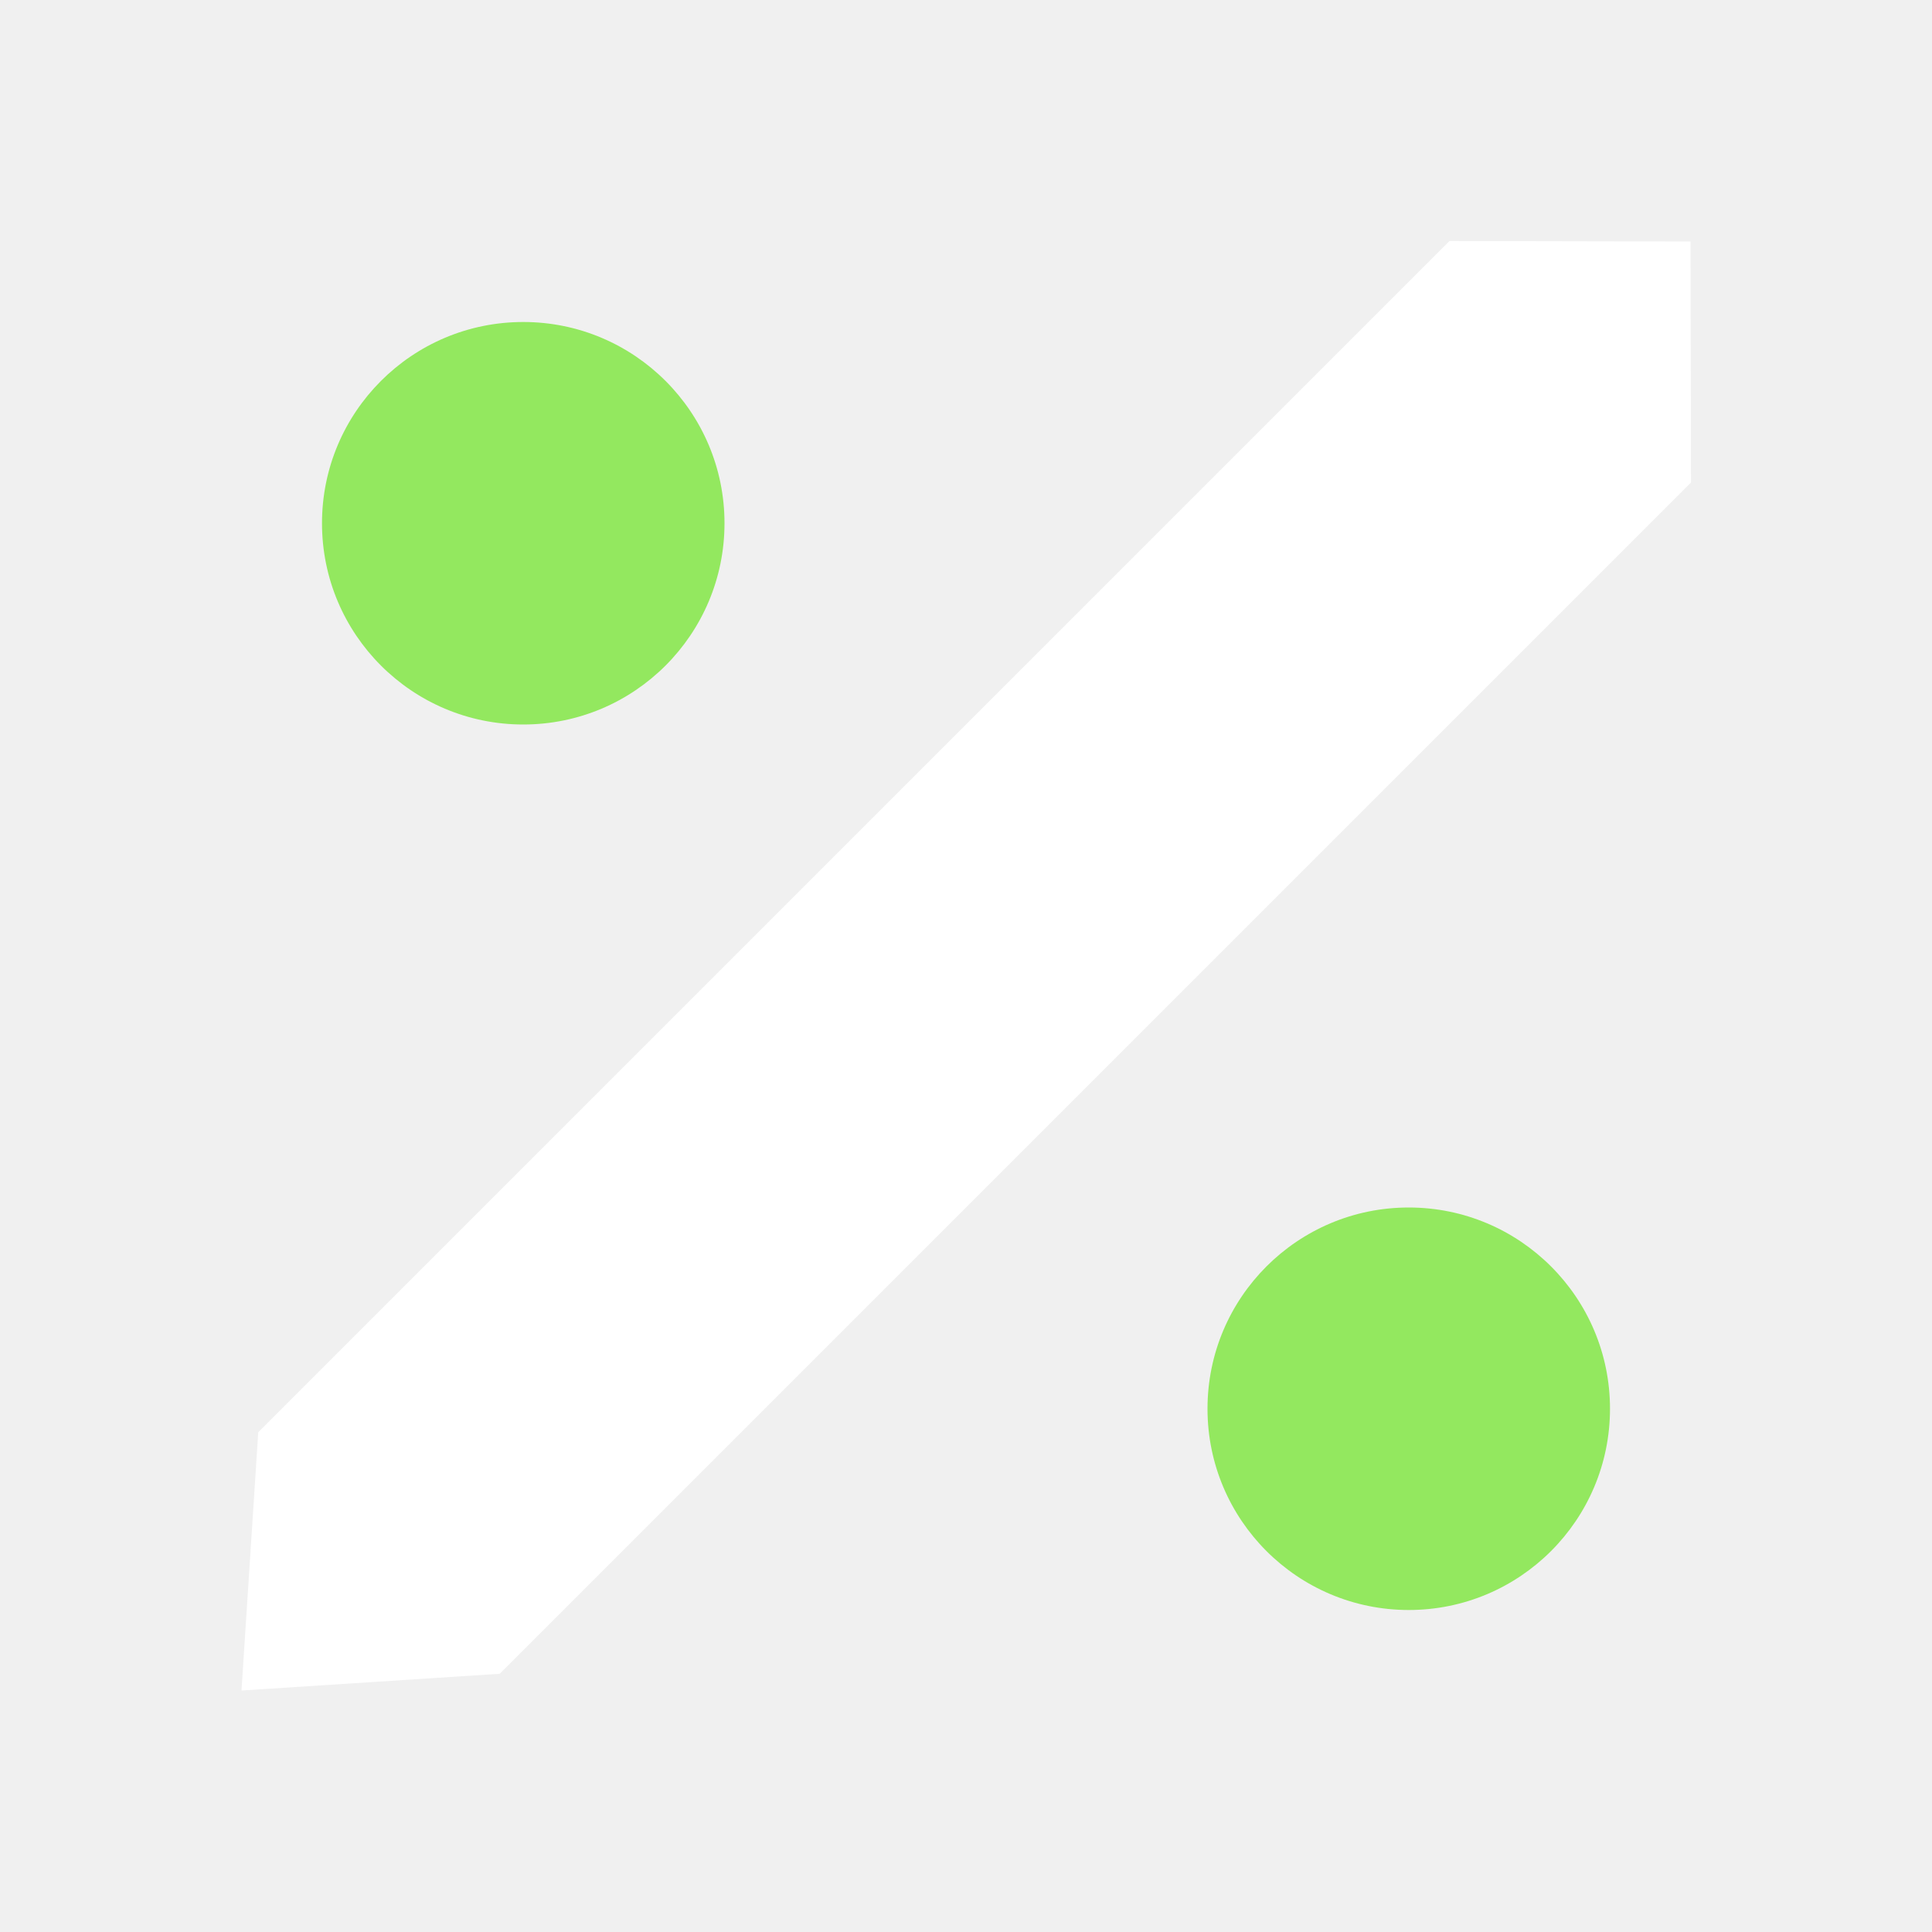
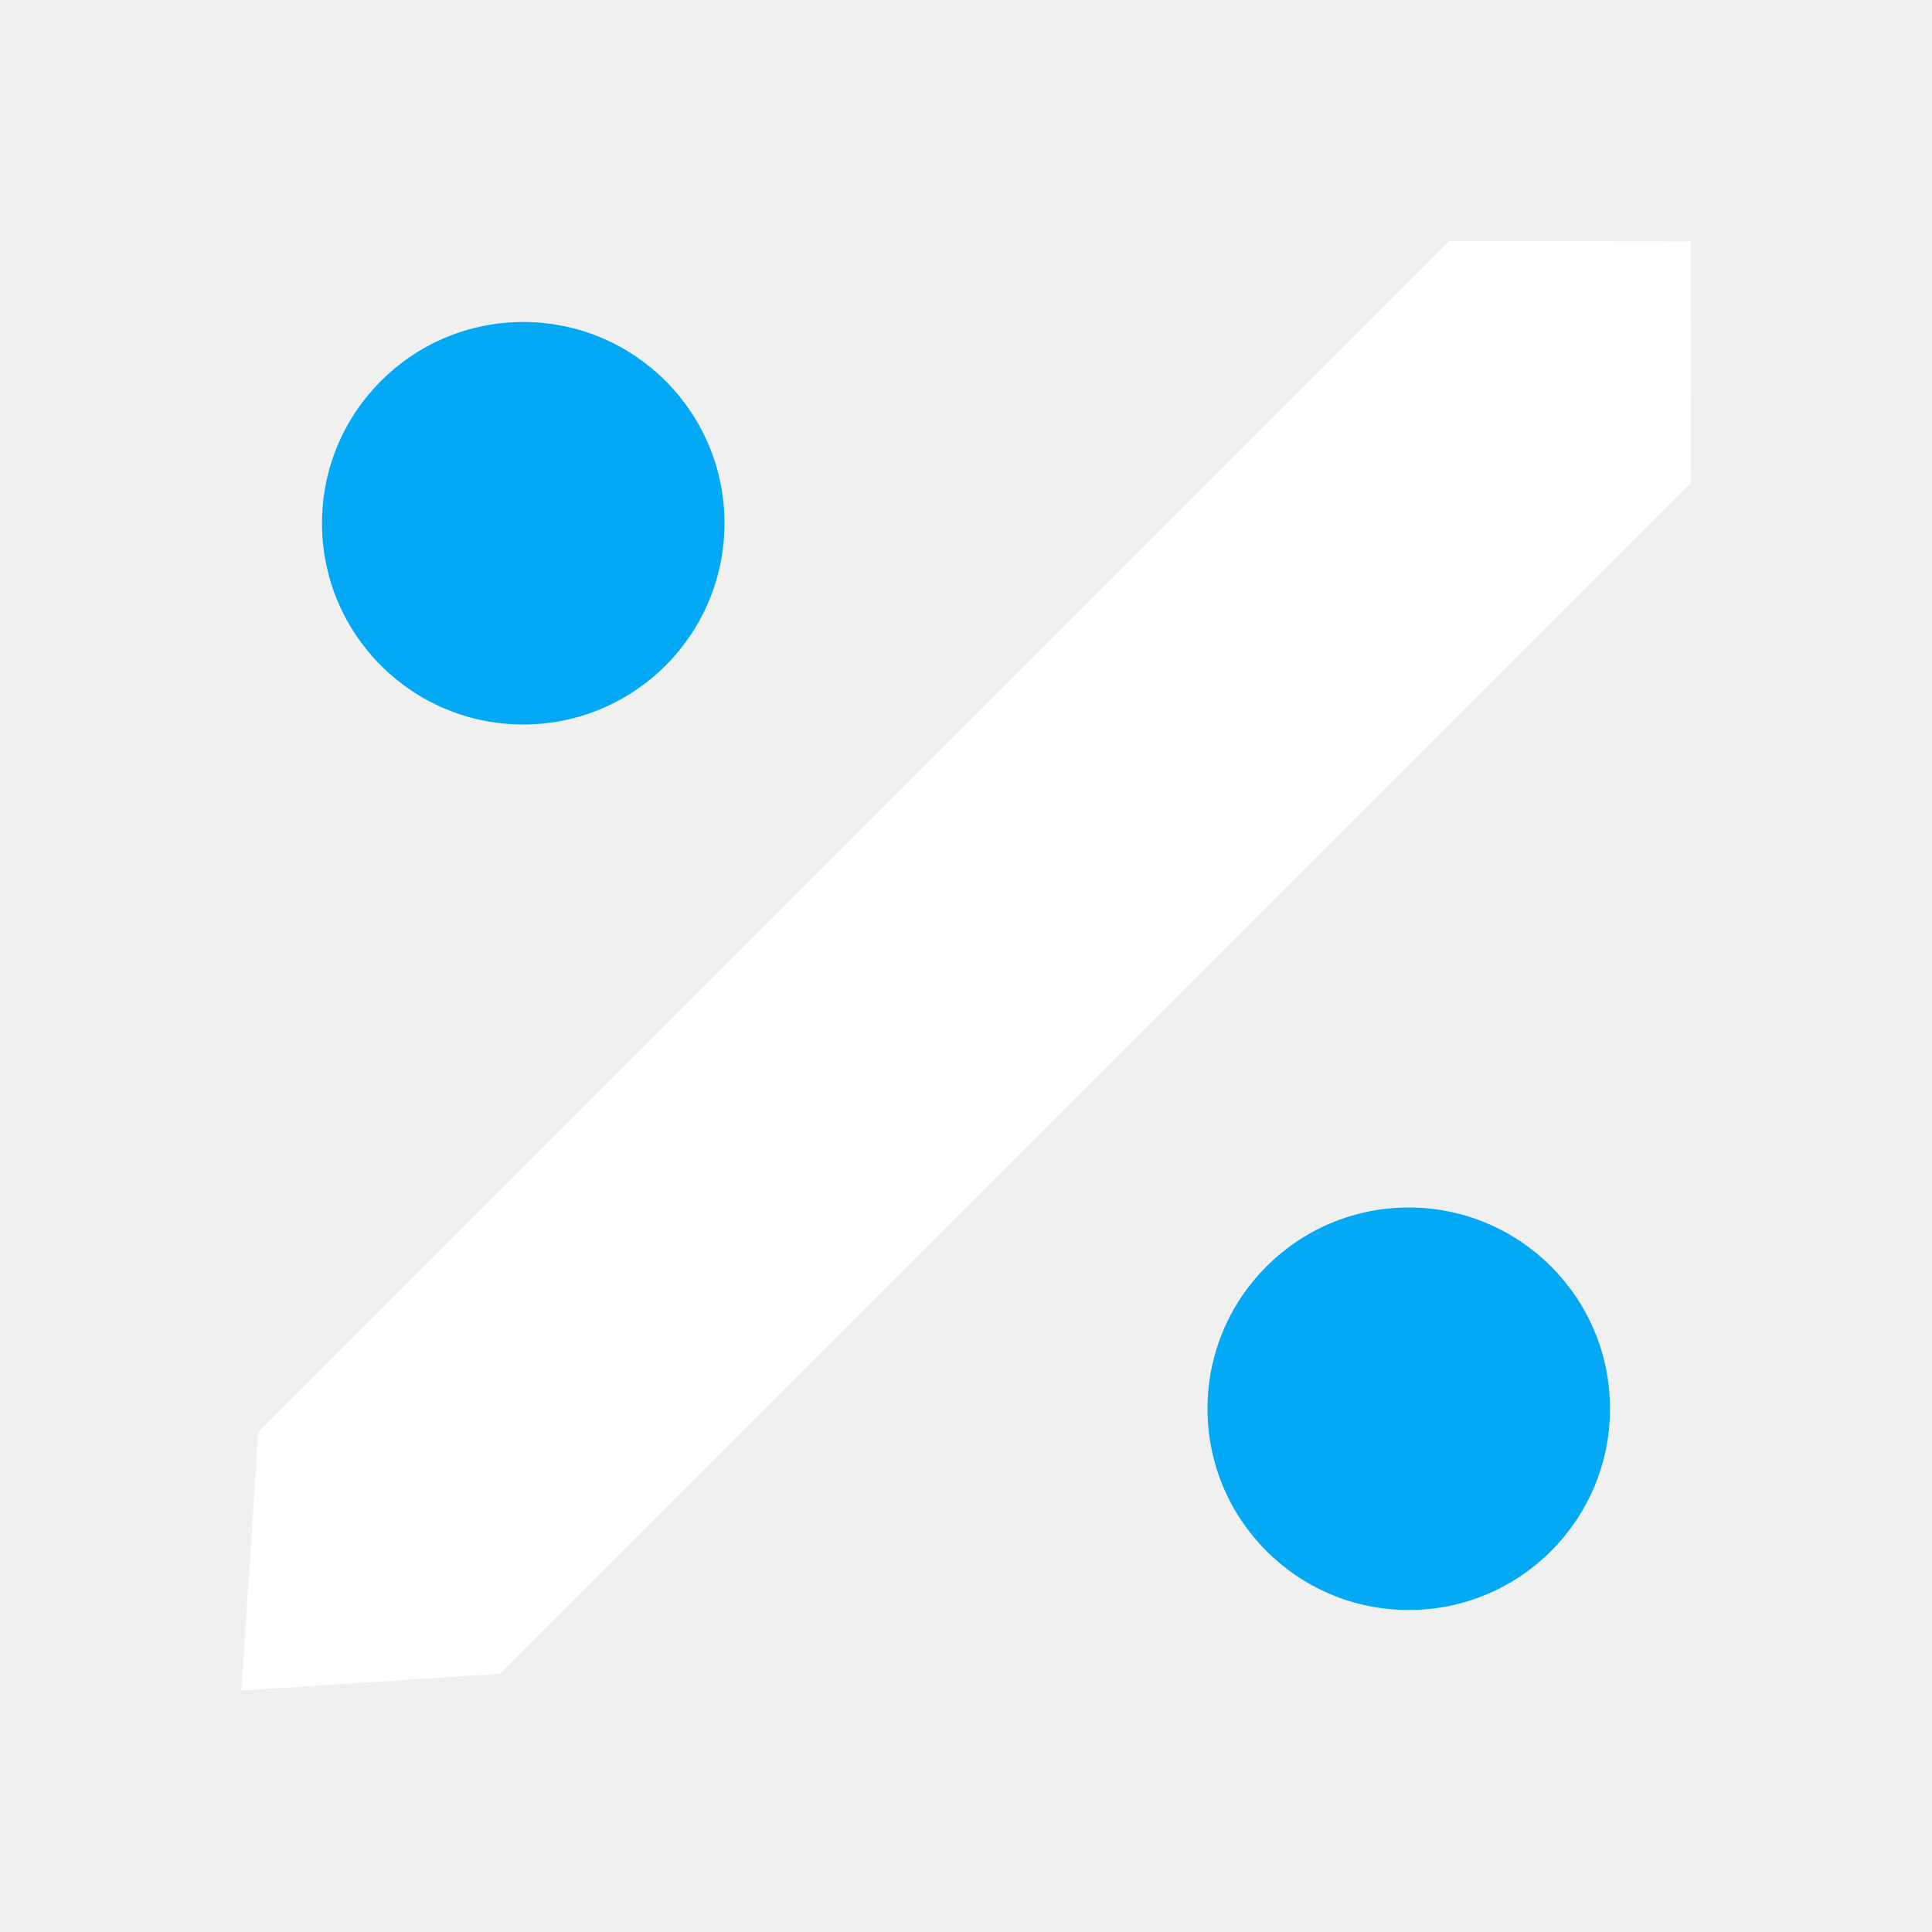
<svg xmlns="http://www.w3.org/2000/svg" width="24" height="24" viewBox="0 0 24 24" fill="none">
  <path d="M3.208 17.792L18.006 2.994 21 3l.006 2.994L6.208 20.792 3 21l.208-3.208z" fill="#fff" />
-   <path d="M6.5 9a2.5 2.5 0 100-5 2.5 2.5 0 000 5zm11 11a2.5 2.5 0 100-5 2.5 2.5 0 000 5z" fill="#93E85F" />
+   <path d="M6.5 9a2.5 2.5 0 100-5 2.5 2.5 0 000 5zm11 11a2.5 2.5 0 100-5 2.5 2.5 0 000 5z" fill="#03a9f4" />
</svg>
